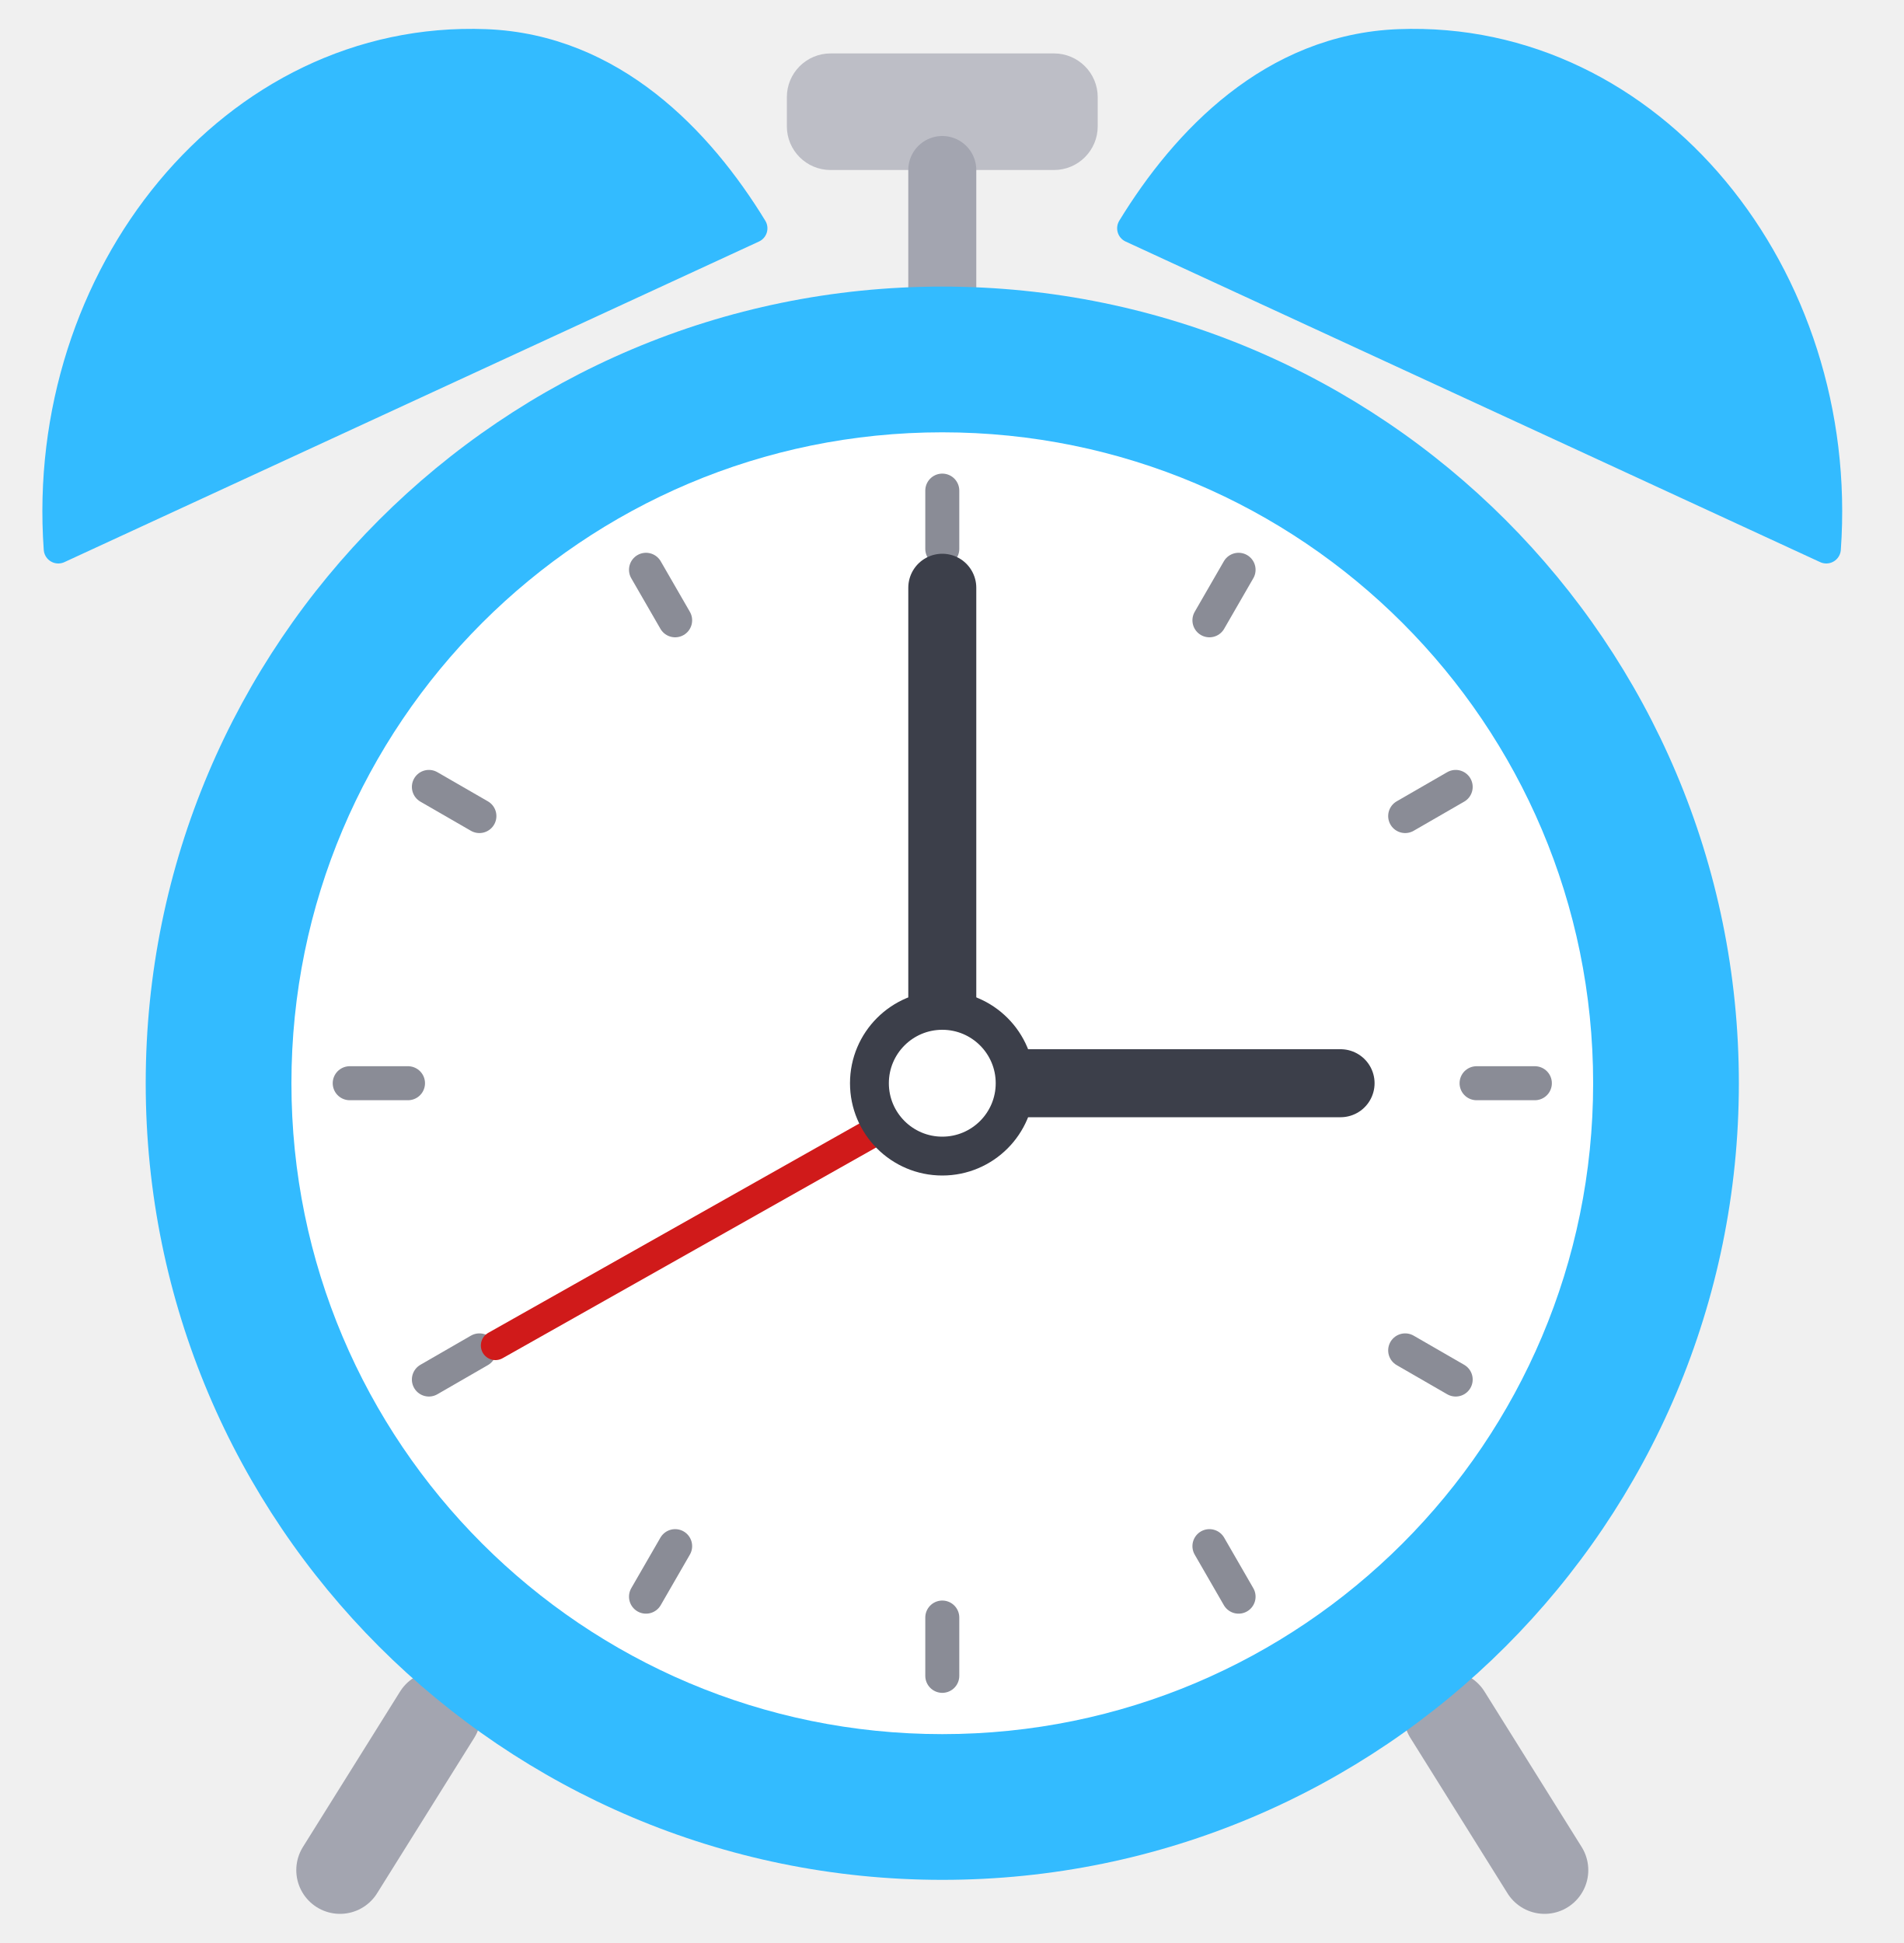
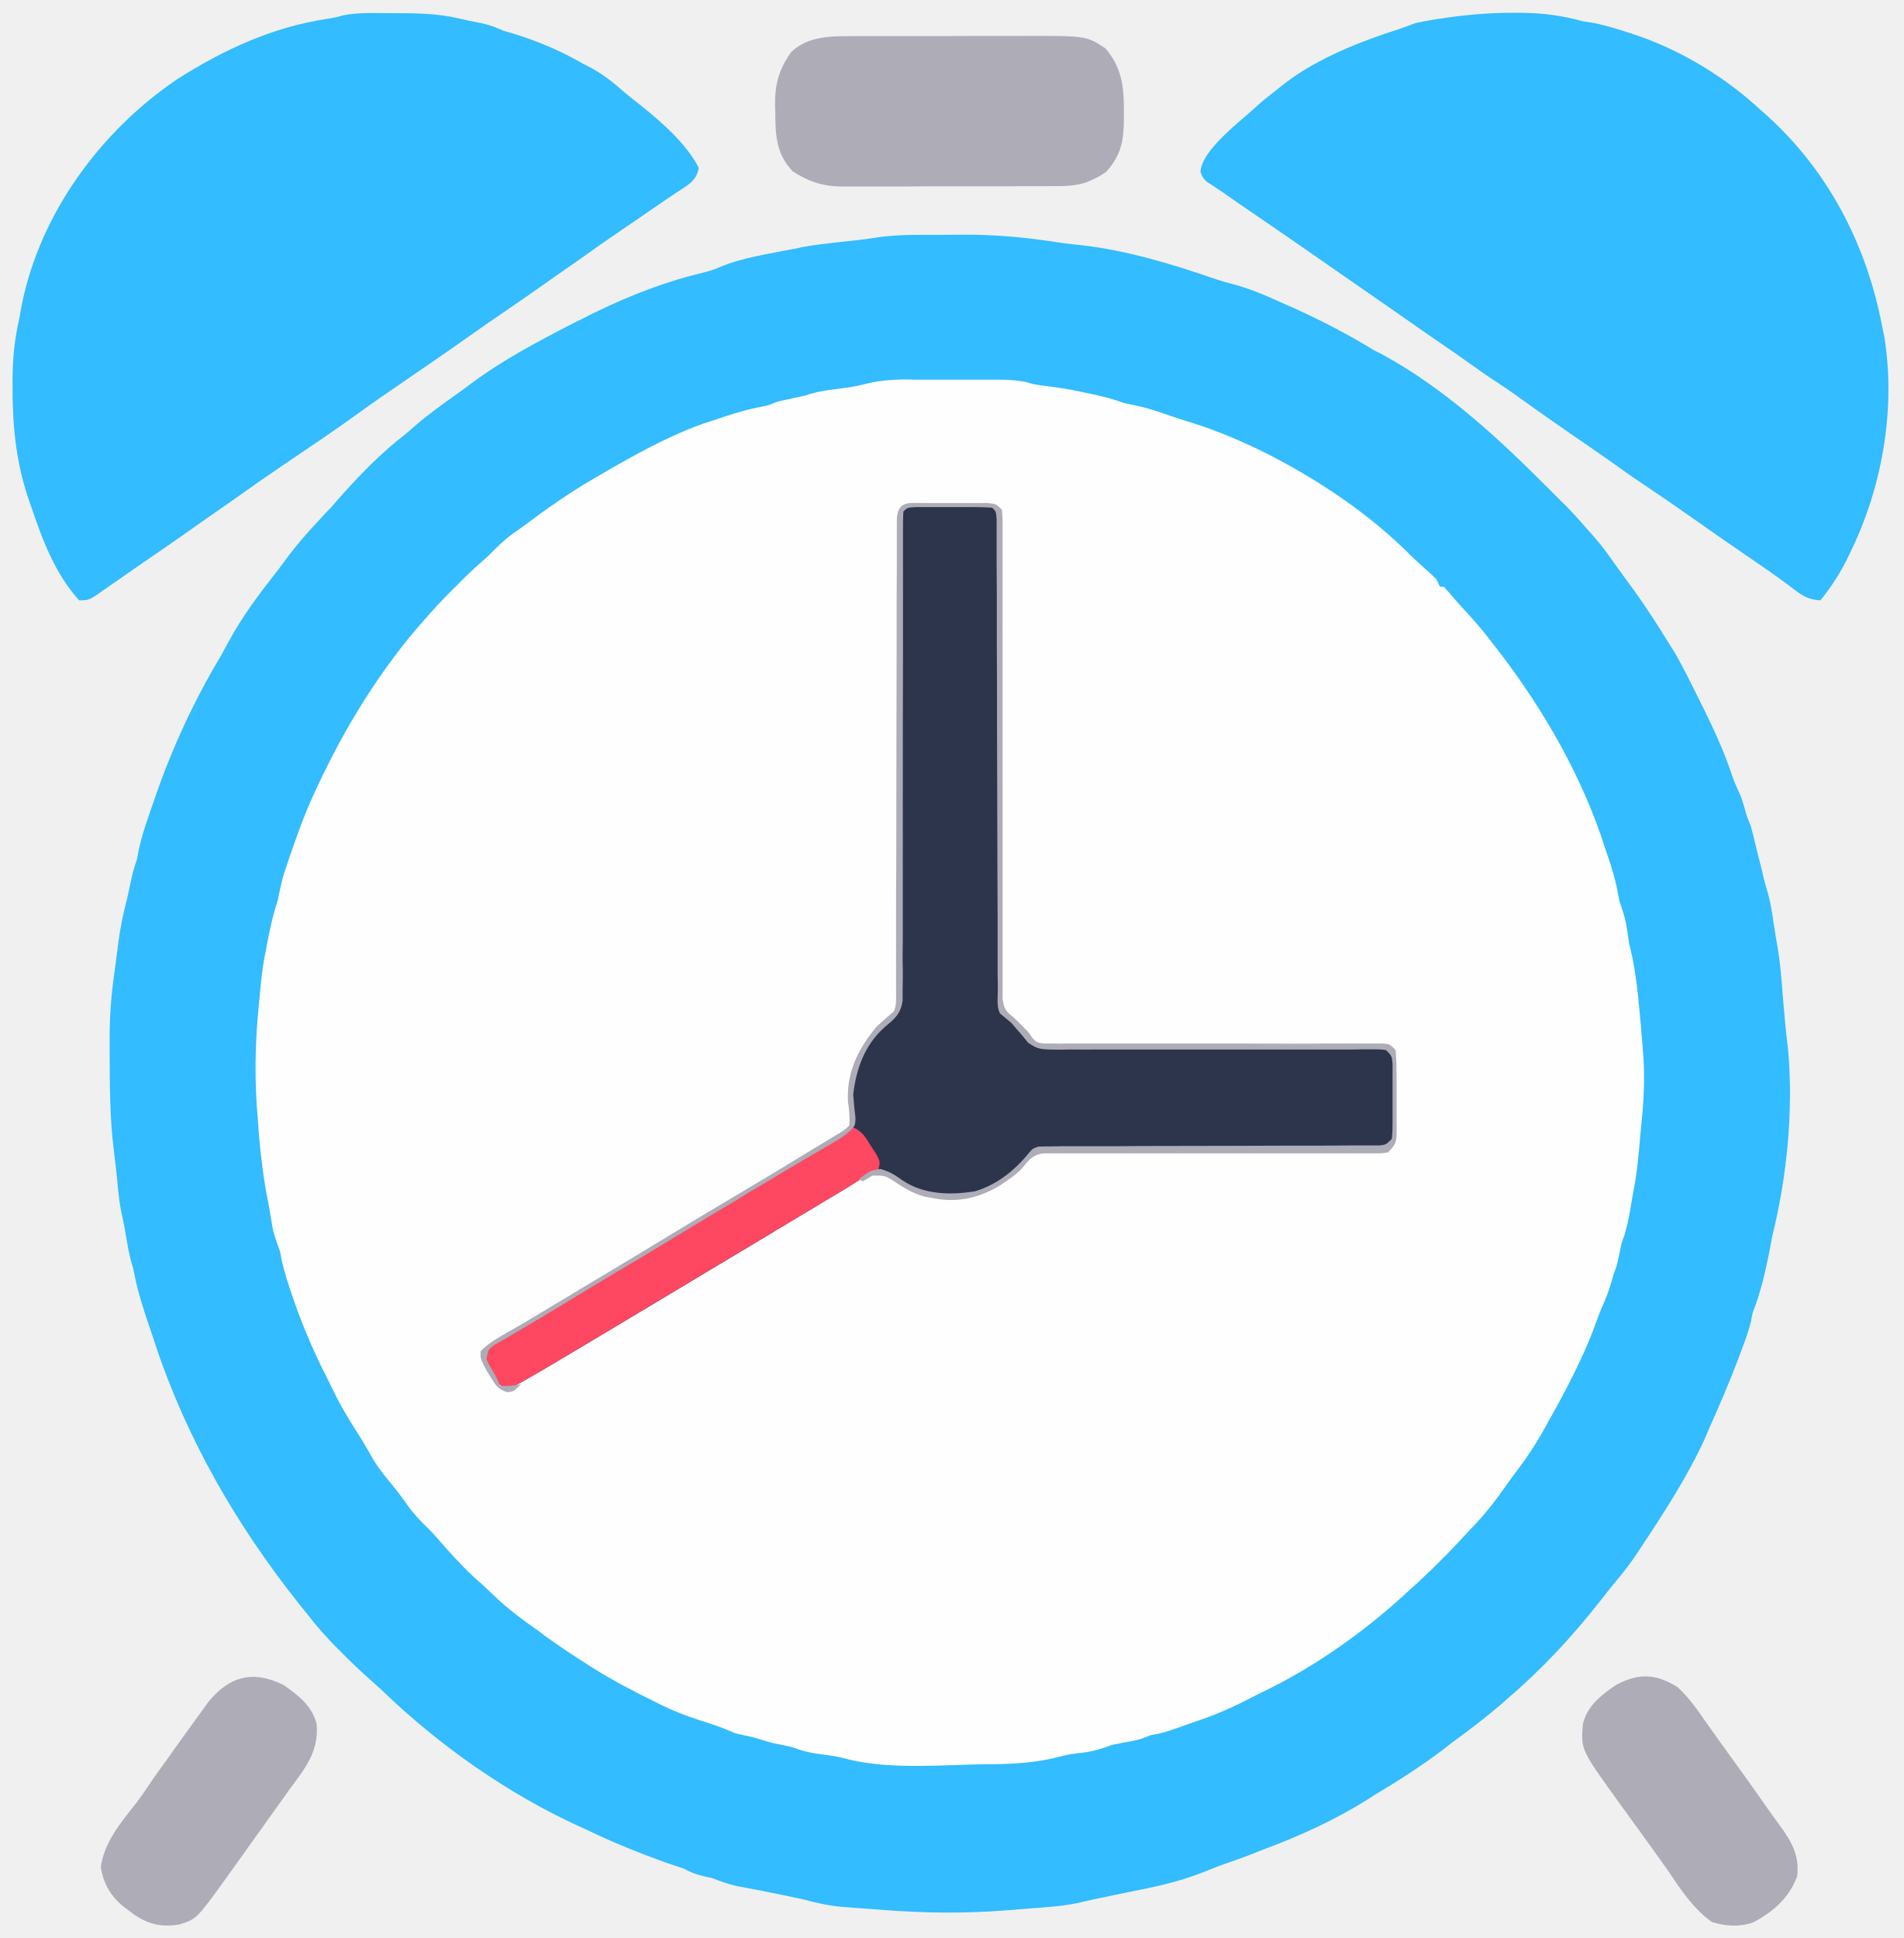
- <svg xmlns="http://www.w3.org/2000/svg" viewBox="60 55 392 400">
-   <g stroke-linecap="round">
-     <path d="M150,408 L130,440 M358,408 L378,440" stroke="#a3a5b0" stroke-width="18" fill="none" />
-     <rect x="222" y="66" width="64" height="24" rx="9" fill="#bdbec6" />
-     <path d="M254,90 V122" stroke="#a3a5b0" stroke-width="14" />
-   </g>
-   <path d="M72,168 C68,112 108,62 160,64 C186,65 204,84 215,102 Z" fill="#33bbff" stroke="#33bbff" stroke-width="6" stroke-linejoin="round" />
-   <path d="M436,168 C440,112 400,62 348,64 C322,65 304,84 293,102 Z" fill="#33bbff" stroke="#33bbff" stroke-width="6" stroke-linejoin="round" />
-   <circle cx="254" cy="278" r="164" fill="#33bbff" />
-   <circle cx="254" cy="278" r="134" fill="#fff" />
-   <g stroke="#8a8c96" stroke-width="7" stroke-linecap="round">
-     <line x1="254.0" y1="156.0" x2="254.0" y2="168.0" />
-     <line x1="315.0" y1="172.3" x2="309.0" y2="182.7" />
-     <line x1="359.7" y1="217.0" x2="349.3" y2="223.0" />
-     <line x1="376.0" y1="278.0" x2="364.0" y2="278.0" />
-     <line x1="359.7" y1="339.0" x2="349.3" y2="333.0" />
-     <line x1="315.0" y1="383.7" x2="309.0" y2="373.3" />
-     <line x1="254.0" y1="400.0" x2="254.0" y2="388.0" />
-     <line x1="193.0" y1="383.7" x2="199.0" y2="373.3" />
-     <line x1="148.3" y1="339.0" x2="158.7" y2="333.0" />
-     <line x1="132.0" y1="278.0" x2="144.0" y2="278.0" />
-     <line x1="148.3" y1="217.0" x2="158.7" y2="223.0" />
-     <line x1="193.0" y1="172.3" x2="199.0" y2="182.7" />
-   </g>
-   <g stroke-linecap="round" fill="none">
-     <path d="M254,278 V176" stroke="#3c3f4a" stroke-width="14" />
-     <path d="M254,278 H336" stroke="#3c3f4a" stroke-width="14" />
-     <path d="M240,288 L162,332" stroke="#d01a1a" stroke-width="6" />
-   </g>
-   <circle cx="254" cy="278" r="15" fill="#fff" stroke="#3c3f4a" stroke-width="8" />
+ <svg xmlns="http://www.w3.org/2000/svg" viewBox="588 568 986 1004">
+   <path fill="#FEFEFE" d="M0 0 C1.2 -0 2.5 -0 3.8 -0 C6.4 -0 9 -0 11.6 -0 C15.5 -0 19.4 -0.1 23.3 -0.1 C40 -0.2 56.1 1.3 72.6 3.9 C76.5 4.5 80.4 4.9 84.3 5.3 C108.2 8 131.3 15 153.9 22.8 C158.5 24.3 158.5 24.3 162.4 25.3 C172.6 27.9 182 32.2 191.5 36.5 C192.8 37 194.1 37.6 195.4 38.2 C209.2 44.5 222.6 51.4 235.5 59.3 C236.3 59.8 236.3 59.8 240.5 61.9 C272.2 79.1 300.1 104.7 325.3 130 C326.7 131.4 328.1 132.7 329.5 134.2 C330.8 135.5 332.1 136.8 333.5 138.2 C334.7 139.3 335.9 140.5 337.1 141.8 C340.7 145.5 344.1 149.4 347.5 153.3 C348.1 153.9 348.1 153.9 350.8 157 C354.8 161.6 358.2 166.4 361.7 171.4 C364.7 175.6 367.8 179.8 370.9 184 C377.5 193.2 383.6 202.7 389.5 212.3 C390.2 213.4 390.9 214.5 391.6 215.6 C396.3 223.6 400.4 232 404.5 240.3 C405.5 242.3 406.5 244.3 407.5 246.3 C412.7 257 417.6 267.5 421.4 278.9 C422.8 283.2 424.7 287.2 426.5 291.3 C427.6 294.7 428.6 298 429.5 301.3 C430.2 303 430.8 304.6 431.5 306.3 C432.6 310.3 433.6 314.3 434.5 318.3 C435.4 321.8 436.2 325.2 437.1 328.6 C437.3 329.5 437.3 329.5 438.3 333.7 C439 336.4 439.8 339.2 440.6 341.9 C441.7 346.1 442.4 350.2 443 354.5 C443.8 359.7 444.6 364.8 445.5 369.9 C446.8 377.6 447.4 385.4 448 393.3 C448.8 402.9 449.6 412.5 450.8 422 C453.7 453.8 450.2 488.4 442.5 519.3 C442.1 521.7 441.6 524.1 441.2 526.5 C439 537.2 436.6 548.1 432.5 558.3 C432.2 559.7 431.9 561.1 431.7 562.5 C430.4 567.9 428.5 573.1 426.5 578.3 C426.3 578.8 426.3 578.8 425.4 581.3 C420.6 594.1 415.1 606.8 409.5 619.3 C408.9 620.7 408.4 622 407.8 623.4 C398.8 643.1 387 661.3 375 679.4 C374.4 680.3 373.8 681.3 373.1 682.3 C369.3 688.1 365.1 693.5 360.6 698.8 C358.1 701.9 355.6 705 353.2 708.1 C338.9 726.3 323.1 743.3 305.5 758.3 C304.5 759.2 303.5 760.1 302.5 761 C294.1 768.2 285.4 774.8 276.5 781.3 C275 782.5 273.6 783.6 272 784.8 C260.6 793.4 248.8 801 236.5 808.3 C235.3 809.1 234.1 809.9 232.8 810.7 C216.2 821.1 197.9 829.5 179.5 836.3 C177.3 837.2 175.2 838 173 838.9 C167.3 841.1 161.5 843.1 155.8 845.1 C153 846.2 150.2 847.3 147.5 848.4 C134.8 853.4 121.8 856.1 108.5 858.7 C104 859.6 99.6 860.6 95.1 861.5 C93.6 861.8 92.2 862.1 90.7 862.4 C88 863 85.2 863.7 82.5 864.3 C77 865.4 71.8 866 66.2 866.4 C65.2 866.5 64.1 866.6 63 866.7 C60.7 866.8 58.5 867 56.2 867.2 C52.8 867.5 49.4 867.7 46.1 868 C24.6 869.7 3.5 869.5 -18 867.8 C-21.6 867.5 -25.1 867.3 -28.6 867 C-30.9 866.9 -33.2 866.7 -35.4 866.5 C-36.5 866.4 -37.5 866.4 -38.6 866.3 C-45.8 865.7 -52.5 864.2 -59.5 862.3 C-62.5 861.7 -65.5 861 -68.5 860.4 C-70.1 860.1 -71.7 859.7 -73.4 859.4 C-76.9 858.7 -80.4 858 -83.9 857.3 C-85.6 857 -87.4 856.6 -89.2 856.3 C-90.8 856 -92.3 855.7 -94 855.4 C-98.3 854.4 -102.3 853 -106.5 851.3 C-108 851 -109.5 850.7 -111.1 850.3 C-115.1 849.4 -117.9 848.2 -121.5 846.3 C-124.5 845.3 -127.5 844.3 -130.5 843.3 C-144.4 838.3 -158.1 832.8 -171.5 826.3 C-172.2 826 -172.2 826 -175.9 824.3 C-212.4 807.6 -247.9 782.6 -276.8 754.8 C-279.3 752.5 -281.8 750.2 -284.3 748 C-289 743.8 -293.5 739.5 -297.9 735.1 C-298.7 734.2 -299.6 733.4 -300.5 732.5 C-306.2 726.8 -311.5 720.8 -316.5 714.3 C-317.7 712.8 -319 711.2 -320.3 709.6 C-352.8 668.8 -378.9 623.7 -395.3 574 C-396.2 571.1 -397.2 568.2 -398.2 565.4 C-401.2 556.4 -404.1 547.7 -405.9 538.3 C-406.5 535.3 -406.5 535.3 -407.5 532 C-408.6 528 -409.3 524 -410 520 C-410.7 515.6 -411.5 511.2 -412.5 506.9 C-413.5 502.2 -414 497.6 -414.5 492.8 C-415 486.7 -415.7 480.6 -416.5 474.5 C-418.7 457.1 -418.6 439.5 -418.7 422 C-418.7 420.2 -418.7 418.4 -418.7 416.6 C-418.7 405.7 -418 395.1 -416.5 384.3 C-416.2 381.8 -415.8 379.3 -415.5 376.8 C-415.2 374.3 -414.9 371.9 -414.5 369.5 C-414.5 368.9 -414.5 368.9 -414.1 365.9 C-413 358.2 -411.5 350.8 -409.5 343.3 C-408.7 339.8 -408 336.2 -407.2 332.6 C-406.5 329.4 -405.5 326.4 -404.5 323.3 C-404.2 321.9 -404 320.5 -403.7 319.1 C-402 310.9 -399.2 303.2 -396.5 295.3 C-396.1 294.4 -395.8 293.4 -395.5 292.5 C-386.6 266.4 -375.2 241.7 -361 218 C-359.6 215.5 -358.2 212.9 -356.8 210.3 C-350.1 197.9 -341.5 186.4 -332.8 175.3 C-330.4 172.3 -328.2 169.2 -325.9 166.1 C-321.7 160.6 -317.2 155.4 -312.5 150.3 C-310.6 148.3 -308.8 146.3 -307 144.3 C-306 143.3 -305.1 142.3 -304.1 141.3 C-301.8 138.7 -299.6 136.2 -297.3 133.6 C-287.5 122.7 -277.2 112.3 -265.5 103.3 C-263.5 101.6 -261.5 99.9 -259.5 98.1 C-252.9 92.5 -245.9 87.5 -238.9 82.5 C-236.2 80.6 -233.6 78.7 -231.1 76.8 C-215.1 64.9 -197.2 55.4 -179.5 46.3 C-178.9 46 -178.9 46 -176.1 44.6 C-155.8 34.1 -134.3 25.1 -112.1 19.8 C-106.5 18.3 -106.5 18.3 -103.1 16.9 C-91 11.7 -77.3 9.9 -64.5 7.3 C-62.9 7 -61.3 6.7 -59.7 6.3 C-53.6 5.2 -47.4 4.5 -41.2 3.8 C-34.4 3.1 -27.6 2.4 -20.9 1.3 C-13.9 0.3 -7.1 0 0 0 Z " transform="translate(1063.473,689.6641)" />
+   <path fill="#33BCFF" d="M0 0 C1.2 -0 2.5 -0 3.8 -0 C6.4 -0 9 -0 11.6 -0 C15.5 -0 19.4 -0.1 23.3 -0.1 C40 -0.2 56.1 1.3 72.6 3.9 C76.5 4.5 80.4 4.9 84.3 5.3 C108.2 8 131.3 15 153.9 22.8 C158.5 24.3 158.5 24.3 162.4 25.3 C172.6 27.9 182 32.2 191.5 36.5 C192.8 37 194.1 37.6 195.4 38.2 C209.2 44.5 222.6 51.4 235.5 59.3 C236.3 59.8 236.3 59.8 240.5 61.9 C272.2 79.1 300.1 104.7 325.3 130 C326.7 131.4 328.1 132.7 329.5 134.2 C330.8 135.5 332.1 136.8 333.5 138.2 C334.7 139.3 335.9 140.5 337.1 141.8 C340.7 145.5 344.1 149.4 347.5 153.3 C348.1 153.9 348.1 153.9 350.8 157 C354.8 161.6 358.2 166.4 361.7 171.4 C364.7 175.6 367.8 179.8 370.9 184 C377.5 193.2 383.6 202.7 389.5 212.3 C390.2 213.4 390.9 214.5 391.6 215.6 C396.3 223.6 400.4 232 404.5 240.3 C405.5 242.3 406.5 244.3 407.5 246.3 C412.7 257 417.6 267.5 421.4 278.9 C422.8 283.2 424.7 287.2 426.5 291.3 C427.6 294.7 428.6 298 429.5 301.3 C430.2 303 430.8 304.6 431.5 306.3 C432.6 310.3 433.6 314.3 434.5 318.3 C435.4 321.8 436.2 325.2 437.1 328.6 C437.3 329.5 437.3 329.5 438.3 333.7 C439 336.4 439.8 339.2 440.6 341.9 C441.7 346.1 442.4 350.2 443 354.5 C443.8 359.7 444.6 364.8 445.5 369.9 C446.8 377.6 447.4 385.4 448 393.3 C448.8 402.9 449.6 412.5 450.8 422 C453.7 453.8 450.2 488.4 442.5 519.3 C442.1 521.7 441.6 524.1 441.2 526.5 C439 537.2 436.6 548.1 432.5 558.3 C432.2 559.7 431.9 561.1 431.7 562.5 C430.4 567.9 428.5 573.1 426.5 578.3 C426.3 578.8 426.3 578.8 425.4 581.3 C420.6 594.1 415.1 606.8 409.5 619.3 C408.9 620.7 408.4 622 407.8 623.4 C398.8 643.1 387 661.3 375 679.4 C374.4 680.3 373.8 681.3 373.1 682.3 C369.3 688.1 365.1 693.5 360.6 698.8 C358.1 701.9 355.6 705 353.2 708.1 C338.9 726.3 323.1 743.3 305.5 758.3 C304.5 759.2 303.5 760.1 302.5 761 C294.1 768.2 285.4 774.8 276.5 781.3 C275 782.5 273.6 783.6 272 784.8 C260.6 793.4 248.8 801 236.5 808.3 C235.3 809.1 234.1 809.9 232.8 810.7 C216.2 821.1 197.9 829.5 179.5 836.3 C177.3 837.2 175.2 838 173 838.9 C167.3 841.1 161.5 843.1 155.8 845.1 C153 846.2 150.2 847.3 147.5 848.4 C134.8 853.4 121.8 856.1 108.5 858.7 C104 859.6 99.6 860.6 95.1 861.5 C93.6 861.8 92.2 862.1 90.7 862.4 C88 863 85.2 863.7 82.5 864.3 C77 865.4 71.8 866 66.2 866.4 C65.2 866.5 64.1 866.6 63 866.7 C60.7 866.8 58.5 867 56.2 867.2 C52.8 867.5 49.4 867.7 46.1 868 C24.6 869.7 3.5 869.5 -18 867.8 C-21.6 867.5 -25.1 867.3 -28.6 867 C-30.9 866.9 -33.2 866.7 -35.4 866.5 C-36.5 866.4 -37.5 866.4 -38.6 866.3 C-45.8 865.7 -52.5 864.2 -59.5 862.3 C-62.5 861.7 -65.5 861 -68.5 860.4 C-70.1 860.1 -71.7 859.7 -73.4 859.4 C-76.9 858.7 -80.4 858 -83.9 857.3 C-85.6 857 -87.4 856.6 -89.2 856.3 C-90.8 856 -92.3 855.7 -94 855.4 C-98.3 854.4 -102.3 853 -106.5 851.3 C-108 851 -109.5 850.7 -111.1 850.3 C-115.1 849.4 -117.9 848.2 -121.5 846.3 C-124.5 845.3 -127.5 844.3 -130.5 843.3 C-144.4 838.3 -158.1 832.8 -171.5 826.3 C-172.2 826 -172.2 826 -175.9 824.3 C-212.4 807.6 -247.9 782.6 -276.8 754.8 C-279.3 752.5 -281.8 750.2 -284.3 748 C-289 743.8 -293.5 739.5 -297.9 735.1 C-298.7 734.2 -299.6 733.4 -300.5 732.5 C-306.2 726.8 -311.5 720.8 -316.5 714.3 C-317.7 712.8 -319 711.2 -320.3 709.6 C-352.8 668.8 -378.9 623.7 -395.3 574 C-396.2 571.1 -397.2 568.2 -398.2 565.4 C-401.2 556.4 -404.1 547.7 -405.9 538.3 C-406.5 535.3 -406.5 535.3 -407.5 532 C-408.6 528 -409.3 524 -410 520 C-410.7 515.6 -411.5 511.2 -412.5 506.9 C-413.5 502.2 -414 497.6 -414.5 492.8 C-415 486.7 -415.7 480.6 -416.5 474.5 C-418.7 457.1 -418.6 439.5 -418.7 422 C-418.7 420.2 -418.7 418.4 -418.7 416.6 C-418.7 405.7 -418 395.1 -416.5 384.3 C-416.2 381.8 -415.8 379.3 -415.5 376.8 C-415.2 374.3 -414.9 371.9 -414.5 369.5 C-414.5 368.9 -414.5 368.9 -414.1 365.9 C-413 358.2 -411.5 350.8 -409.5 343.3 C-408.7 339.8 -408 336.2 -407.2 332.6 C-406.5 329.4 -405.5 326.4 -404.5 323.3 C-404.2 321.9 -404 320.5 -403.7 319.1 C-402 310.9 -399.2 303.2 -396.5 295.3 C-396.1 294.4 -395.8 293.4 -395.5 292.5 C-386.6 266.4 -375.2 241.7 -361 218 C-359.6 215.5 -358.2 212.9 -356.8 210.3 C-350.1 197.9 -341.5 186.4 -332.8 175.3 C-330.4 172.3 -328.2 169.2 -325.9 166.1 C-321.7 160.6 -317.2 155.4 -312.5 150.3 C-310.6 148.3 -308.8 146.3 -307 144.3 C-306 143.3 -305.1 142.3 -304.1 141.3 C-301.8 138.7 -299.6 136.2 -297.3 133.6 C-287.5 122.7 -277.2 112.3 -265.5 103.3 C-263.5 101.6 -261.5 99.9 -259.5 98.1 C-252.9 92.5 -245.9 87.5 -238.9 82.5 C-236.2 80.6 -233.6 78.7 -231.1 76.8 C-215.1 64.9 -197.2 55.4 -179.5 46.3 C-178.9 46 -178.9 46 -176.1 44.6 C-155.8 34.1 -134.3 25.1 -112.1 19.8 C-106.5 18.3 -106.5 18.3 -103.1 16.9 C-91 11.7 -77.3 9.9 -64.5 7.3 C-62.9 7 -61.3 6.7 -59.7 6.3 C-53.6 5.2 -47.4 4.5 -41.2 3.8 C-34.4 3.1 -27.6 2.4 -20.9 1.3 C-13.9 0.3 -7.1 0 0 0 Z M-28.6 77.6 C-33.2 78.8 -37.8 79.3 -42.4 79.9 C-48 80.6 -53.1 81.4 -58.5 83.3 C-62 84.1 -65.6 84.8 -69.1 85.6 C-72.5 86.3 -72.5 86.3 -77.5 88.3 C-79.6 88.8 -81.7 89.2 -83.8 89.6 C-91.6 91.3 -99 93.7 -106.5 96.3 C-107.9 96.8 -109.4 97.2 -110.9 97.7 C-129.7 104.4 -147.3 114.3 -164.5 124.3 C-166 125.2 -167.5 126.1 -169.1 127 C-181.2 134.1 -192.3 141.9 -203.5 150.3 C-205.5 151.8 -207.6 153.3 -209.7 154.7 C-214.4 158.1 -218.4 162.1 -222.5 166.3 C-223.7 167.4 -224.9 168.4 -226.1 169.5 C-230.8 173.6 -235.2 177.9 -239.5 182.3 C-240.3 183 -241.1 183.8 -241.8 184.6 C-246.6 189.3 -251.1 194.2 -255.5 199.3 C-256.6 200.6 -257.7 201.8 -258.8 203 C-282 230.2 -300 260.8 -314.5 293.3 C-314.9 294.2 -315.3 295.2 -315.7 296.1 C-319.8 305.7 -323.1 315.5 -326.5 325.3 C-326.7 326.1 -326.7 326.1 -328.1 330.1 C-329.6 334.8 -330.5 339.5 -331.5 344.3 C-331.9 345.9 -332.4 347.4 -332.9 349 C-334.9 355.7 -336.2 362.5 -337.5 369.3 C-337.8 371 -338.1 372.7 -338.5 374.4 C-339.7 381.2 -340.4 388.1 -341 395 C-341.2 396.4 -341.3 397.7 -341.4 399 C-343.4 419.1 -343.7 438.3 -341.9 458.4 C-341.7 461.6 -341.4 464.7 -341.2 467.8 C-340.2 479.1 -338.8 490.2 -336.5 501.3 C-335.7 505.7 -335 510 -334.3 514.4 C-333.4 518.6 -332 522.3 -330.5 526.3 C-330.3 527.1 -330.3 527.1 -329.6 530.9 C-328.1 537.9 -325.8 544.6 -323.5 551.3 C-322.9 553.1 -322.2 554.9 -321.6 556.7 C-317.2 568.6 -312.2 580.2 -306.4 591.5 C-305.2 593.9 -304 596.3 -302.8 598.8 C-298.6 607.5 -293.6 615.6 -288.3 623.8 C-286.5 626.8 -284.7 629.8 -283 632.9 C-280.5 637.3 -277.8 640.9 -274.7 644.7 C-271 649.1 -267.6 653.5 -264.3 658.2 C-261.1 662.7 -257.6 666.4 -253.6 670.2 C-250.4 673.4 -247.5 676.9 -244.5 680.3 C-238.4 687.1 -232.4 693.5 -225.5 699.3 C-223.3 701.4 -221.1 703.5 -218.9 705.6 C-211.9 712.2 -204.3 717.8 -196.5 723.3 C-195.9 723.7 -195.9 723.7 -193.2 725.8 C-186 731 -178.6 735.9 -171.2 740.6 C-170.2 741.2 -169.3 741.8 -168.4 742.4 C-157.8 749.1 -146.7 754.8 -135.5 760.3 C-134.4 760.9 -133.4 761.4 -132.3 761.9 C-123.9 766 -115.2 768.9 -106.3 771.7 C-102.2 773.1 -98.4 774.6 -94.5 776.3 C-91.5 777 -88.5 777.7 -85.5 778.3 C-83.8 778.8 -82.2 779.3 -80.5 779.8 C-75.5 781.3 -75.5 781.3 -70.4 782.3 C-65.5 783.3 -65.5 783.3 -61.3 784.8 C-55.9 786.5 -50.8 787.1 -45.3 787.8 C-41.9 788.3 -38.9 789 -35.6 789.9 C-13.2 795.2 12.7 792.6 35.5 792.3 C36.8 792.3 38.1 792.3 39.4 792.3 C51.2 792.1 62.3 791.4 73.7 788.3 C77.6 787.3 81.5 786.7 85.6 786.3 C91 785.6 95.4 784.3 100.5 782.3 C104.4 781.5 108.2 780.8 112 780.1 C115.5 779.3 115.5 779.3 120.5 777.3 C121.9 777 123.2 776.8 124.7 776.5 C129 775.4 133.1 774.1 137.3 772.5 C139.7 771.6 142.1 770.8 144.4 770 C153.2 767.1 161.4 763.6 169.6 759.4 C172.1 758.1 174.7 756.8 177.3 755.5 C205.6 742.1 232.8 722.7 255.5 701.3 C256.8 700.2 258 699 259.3 697.9 C268.8 689.1 277.8 679.9 286.5 670.3 C287.5 669.4 288.4 668.4 289.3 667.4 C294.8 661.5 299.5 655.4 304.1 648.8 C306.4 645.5 308.8 642.3 311.2 639.1 C317.2 631.1 322.4 622.8 327.1 613.9 C328.4 611.7 329.6 609.4 330.9 607.1 C339.1 592.1 346.8 576.7 352.4 560.5 C353.4 557.8 354.5 555.2 355.7 552.6 C357.7 547.9 359.1 543.2 360.5 538.3 C360.9 537.3 361.2 536.4 361.6 535.3 C362.5 532.3 362.5 532.3 363.5 527.5 C364.5 522.3 364.5 522.3 366 518.3 C368.2 511.1 369.3 503.8 370.5 496.3 C370.8 494.6 371.2 493 371.5 491.2 C372.9 482.4 373.7 473.6 374.4 464.7 C374.7 461.7 375 458.6 375.3 455.6 C376.3 444 376.6 432.9 375.5 421.3 C375.5 420.5 375.5 420.5 375.1 416.4 C374.7 411.1 374.2 405.9 373.7 400.6 C373.5 398.8 373.3 397 373.2 395.2 C372.2 385.7 370.9 376.6 368.5 367.3 C368.2 365.1 367.8 362.8 367.5 360.6 C366.8 355.2 365.3 350.5 363.5 345.3 C363 343.1 362.6 340.9 362.2 338.7 C360.6 331 358.1 323.7 355.5 316.3 C355 314.8 354.5 313.2 354 311.6 C341.5 275.5 321.1 241.2 297.5 211.3 C297.2 210.9 297.2 210.9 295.5 208.7 C291 202.9 286.1 197.5 281.1 192.1 C279 189.8 277 187.5 275 185.1 C274.2 184.2 273.4 183.3 272.5 182.3 C271.9 182.3 271.2 182.3 270.5 182.3 C269.9 181 269.2 179.7 268.5 178.3 C266.7 176.5 264.8 174.7 262.8 173 C259.5 170 256.2 167.1 253.1 163.9 C223.8 135 177.9 107.9 138.5 96.3 C133.3 94.6 128 92.8 122.7 91 C117.7 89.4 112.7 88.3 107.5 87.3 C106.1 86.9 104.7 86.4 103.3 85.9 C97.1 83.9 90.9 82.6 84.5 81.3 C82.9 81 81.3 80.6 79.6 80.3 C74.2 79.3 68.7 78.6 63.2 77.9 C59.5 77.3 59.5 77.3 56.3 76.3 C49.5 74.9 42.8 75 35.9 75 C35.1 75 35.1 75 31.3 75 C28.1 75 24.9 75 21.7 75 C16.9 75 12 75 7.2 75 C4.1 75 0.9 75 -2.2 75 C-2.9 75 -2.9 75 -6.5 74.9 C-14.2 75 -21.2 75.6 -28.6 77.6 Z " transform="translate(1063.473,689.6641)" />
+   <path fill="#33BCFF" d="M0 0 C1.5 0 3.1 0 4.6 0 C15.9 0.1 25.8 1.4 36.7 4.4 C38.6 4.7 40.4 5 42.4 5.3 C49.7 6.8 56.6 9 63.7 11.4 C64.8 11.7 65.8 12.1 66.9 12.5 C89.2 20.5 110.3 33.5 127.7 49.4 C128.6 50.2 129.5 51 130.4 51.8 C163.3 80.8 183.5 119.6 191.7 162.4 C192 164.1 192.4 165.9 192.8 167.7 C198.7 204 192.2 243.2 176.7 276.4 C176.1 277.6 175.5 278.9 174.9 280.2 C170.7 289.1 165.9 296.8 159.7 304.4 C153.6 304 150.5 302.2 145.8 298.5 C137.9 292.5 129.8 286.9 121.7 281.4 C118.9 279.5 116.1 277.5 113.3 275.6 C112.7 275.2 112.7 275.2 109.6 273.1 C103.3 268.7 97 264.3 90.8 259.9 C82.8 254.3 74.8 248.8 66.7 243.4 C61.4 239.9 56.2 236.1 51 232.4 C47 229.6 42.9 226.8 38.9 224 C26.9 215.8 15 207.5 3.2 199 C-1.8 195.4 -6.9 192 -12.1 188.6 C-17.4 184.9 -22.7 181.2 -28 177.4 C-33.3 173.7 -38.7 170 -44.1 166.3 C-48.8 163 -53.6 159.7 -58.3 156.4 C-64.3 152.2 -70.3 148 -76.3 143.9 C-82.3 139.7 -88.3 135.6 -94.3 131.4 C-105.4 123.6 -116.5 116 -127.7 108.3 C-142.2 98.4 -142.2 98.4 -149.3 93.4 C-150.3 92.7 -151.3 92.1 -152.3 91.4 C-153.3 90.7 -154.3 90 -155.4 89.3 C-156.3 88.7 -157.2 88.1 -158.2 87.5 C-160.3 85.4 -160.3 85.4 -161.4 82.5 C-161 71.1 -140.6 56.2 -132.3 48.4 C-128.8 45.2 -125.1 42.3 -121.3 39.4 C-120.3 38.6 -119.4 37.8 -118.4 37.1 C-112 32.1 -105.5 28.1 -98.3 24.4 C-97.1 23.7 -95.9 23.1 -94.6 22.5 C-82.9 16.8 -70.7 12.3 -58.4 8.4 C-55.7 7.5 -53 6.4 -50.3 5.4 C-47.7 4.8 -45.1 4.3 -42.5 3.9 C-41.2 3.6 -39.8 3.4 -38.4 3.2 C-25.6 1.2 -13 -0 0 0 Z " transform="translate(1371.312,574.625)" />
+   <path fill="#33BCFF" d="M0 0 C1.5 0 3.1 0 4.6 0 C15.5 0 26.2 0.2 36.8 2.6 C40.9 3.6 45 4.4 49.1 5.2 C53.4 6.1 56.7 7.4 60.7 9.2 C61.4 9.4 61.4 9.4 65.3 10.5 C78 14.4 90.2 19.5 101.7 26.2 C102.6 26.6 103.4 27.1 104.3 27.5 C111.2 31 116.8 35.4 122.6 40.5 C125.1 42.7 127.8 44.8 130.4 46.8 C141.5 55.6 155.3 67.5 161.7 80.2 C160.3 87.4 155.5 89.3 149.7 93.2 C148.3 94.2 146.9 95.1 145.4 96.1 C140.5 99.5 135.6 102.8 130.7 106.2 C120.7 113 110.7 119.8 100.9 126.9 C96.8 129.8 92.6 132.7 88.4 135.6 C83.8 138.8 79.4 141.9 74.9 145.1 C67.5 150.2 60.2 155.3 52.8 160.3 C48.1 163.6 43.4 166.9 38.7 170.2 C28.5 177.4 18.2 184.4 7.9 191.5 C0.3 196.7 -7.3 201.9 -14.7 207.3 C-27.7 216.7 -41 225.6 -54.3 234.6 C-62.6 240.2 -70.9 246 -79.1 251.9 C-83.2 254.8 -87.4 257.7 -91.6 260.6 C-96.2 263.8 -100.6 266.9 -105.1 270.1 C-112.4 275.2 -119.8 280.3 -127.1 285.3 C-133 289.4 -138.9 293.5 -144.8 297.6 C-154.1 304.2 -154.1 304.2 -159.3 304.2 C-171.9 290.3 -178.4 272.7 -184.3 255.2 C-184.6 254.3 -185 253.3 -185.3 252.4 C-191.9 233.1 -193.8 214.8 -193.8 194.5 C-193.8 192.6 -193.8 190.8 -193.8 188.8 C-193.7 178.2 -192.7 168.5 -190.3 158.2 C-189.9 155.8 -189.4 153.3 -189 150.9 C-179.4 103.6 -148.3 61.3 -108.8 34.4 C-84.7 19 -59 7.1 -30.5 2.9 C-26.3 2.2 -26.3 2.2 -22.4 1.1 C-14.9 -0.3 -7.6 -0.1 0 0 Z " transform="translate(788.3125,574.8125)" />
+   <path fill="#2C354B" d="M0 0 C2 -0 3.9 -0 5.9 -0 C7 -0 8 0 9 0 C12.2 0 15.3 0 18.4 -0 C19.4 -0 19.4 -0 24.4 0 C26.2 0 28 0 29.9 0 C34.2 0.4 34.2 0.4 37.2 3.4 C37.6 7.8 37.6 7.8 37.6 13.5 C37.6 14.6 37.6 15.6 37.6 16.7 C37.6 20.3 37.6 23.8 37.6 27.3 C37.6 29.9 37.6 32.4 37.6 34.9 C37.6 40.4 37.6 45.9 37.6 51.3 C37.6 60 37.6 68.6 37.6 77.3 C37.6 98.7 37.6 120.2 37.6 141.6 C37.6 158.3 37.6 175 37.7 191.6 C37.7 200.2 37.7 208.8 37.7 217.4 C37.7 222.8 37.7 228.1 37.7 233.4 C37.7 235.9 37.7 238.4 37.7 240.9 C37.7 244.3 37.7 247.6 37.7 251 C37.7 252.9 37.7 254.8 37.7 256.8 C38.4 263.6 41.1 265.4 46.1 269.8 C49.6 272.9 52.3 275.9 55.2 279.4 C58.2 280.9 60.9 280.5 64.3 280.5 C65 280.5 65 280.5 68.9 280.5 C70.6 280.5 72.2 280.5 74 280.5 C75.7 280.5 77.5 280.5 79.3 280.6 C83.1 280.6 87 280.6 90.8 280.6 C96.9 280.6 102.9 280.6 109 280.6 C111 280.6 113.1 280.6 115.2 280.6 C116.2 280.6 117.3 280.6 118.3 280.6 C132.4 280.7 146.6 280.7 160.7 280.7 C170.2 280.7 179.7 280.8 189.2 280.8 C194.2 280.8 199.3 280.8 204.3 280.8 C209.9 280.8 215.5 280.8 221.1 280.9 C222 280.9 222 280.9 226.2 280.8 C227.8 280.9 229.3 280.9 230.8 280.9 C231.5 280.9 231.5 280.9 234.9 280.9 C238.2 281.4 238.2 281.4 242.2 285.4 C242.7 289.7 242.7 289.7 242.7 295.1 C242.7 297 242.7 298.9 242.7 300.8 C242.7 301.8 242.7 302.8 242.7 303.9 C242.7 306.9 242.7 309.9 242.7 313 C242.7 314.9 242.7 316.8 242.7 318.7 C242.7 320.5 242.7 322.3 242.7 324.1 C242.2 328.4 242.2 328.4 238.2 332.4 C234.9 332.9 234.9 332.9 230.9 332.9 C229.4 332.9 227.9 332.9 226.3 332.9 C224.7 332.9 223 332.9 221.3 332.9 C219.5 332.9 217.8 332.9 216 332.9 C212.2 332.9 208.4 332.9 204.6 332.9 C198.6 332.9 192.6 332.9 186.5 332.9 C174.9 333 163.2 333 151.5 333 C136.6 333 121.8 333 106.9 333 C100 333 93 333 86.1 333 C82.5 333 78.8 333 75.2 333 C73.6 333 71.9 333 70.2 333 C69.4 333 69.4 333 65.6 333 C64.3 333 63 333 61.6 333 C55.9 333.6 53.4 336.2 49.9 340.5 C41.7 349.7 31.9 355.6 19.6 357.1 C5.3 357.9 -3.8 356.7 -15.7 348.4 C-20 345.6 -22.7 344.8 -27.8 345.4 C-32.6 348.1 -32.6 348.1 -35.4 350.1 C-39.5 352.9 -43.7 355.4 -47.9 357.9 C-49.7 358.9 -51.4 360 -53.2 361 C-54.1 361.6 -55 362.1 -56 362.7 C-61 365.7 -66 368.7 -71 371.7 C-73.1 373 -75.3 374.3 -77.4 375.5 C-78.4 376.2 -79.5 376.8 -80.6 377.5 C-213.8 457.4 -213.8 457.4 -217.2 457.8 C-222.9 455.6 -225.3 450.8 -227.8 445.4 C-228.8 442.3 -228.8 442.3 -228.8 439.4 C-225.5 435.1 -221.3 432.7 -216.6 430 C-209.3 425.8 -202 421.6 -194.8 417.2 C-192.7 415.9 -190.5 414.6 -188.3 413.3 C-187.3 412.7 -186.2 412 -185.1 411.4 C-179.8 408.2 -174.6 405 -169.3 401.9 C-168.8 401.6 -168.8 401.6 -166.2 400 C-161 396.9 -155.8 393.8 -150.7 390.7 C-139.6 384.1 -128.6 377.5 -117.6 370.8 C-108.5 365.2 -99.4 359.8 -90.2 354.4 C-81.3 349.1 -72.5 343.8 -63.8 338.4 C-56.3 333.9 -48.8 329.4 -41.2 325 C-38.8 323.4 -38.8 323.4 -37.8 321.4 C-37.7 317.4 -37.7 313.7 -38.5 309.8 C-39.4 296.5 -33.7 283.8 -25.8 273.4 C-23 270.7 -20.1 268 -17.1 265.5 C-14.8 263.4 -14.8 263.4 -13.8 261.4 C-13.7 258.1 -13.7 254.7 -13.7 251.4 C-13.7 250.3 -13.7 249.3 -13.7 248.2 C-13.7 244.6 -13.7 241.1 -13.7 237.5 C-13.7 235 -13.6 232.5 -13.6 229.9 C-13.6 224.4 -13.6 219 -13.6 213.5 C-13.6 204.8 -13.6 196.2 -13.6 187.5 C-13.5 162.9 -13.4 138.3 -13.4 113.7 C-13.4 100.2 -13.4 86.6 -13.3 73 C-13.3 65.8 -13.3 58.6 -13.3 51.4 C-13.3 44.7 -13.3 37.9 -13.2 31.2 C-13.2 28.7 -13.2 26.2 -13.2 23.7 C-13.2 20.3 -13.2 16.9 -13.2 13.5 C-13.2 11.6 -13.2 9.7 -13.2 7.8 C-12.4 -0.9 -7.5 0 0 0 Z " transform="translate(1067.812,829.6016)" />
+   <path fill="#ADACB7" d="M0 0 C0.6 -0 0.6 -0 3.6 -0 C7.5 -0 11.4 -0 15.3 -0 C18 -0 20.8 -0 23.5 -0 C29.2 -0 34.9 -0 40.6 -0 C47.9 -0 55.2 -0.1 62.5 -0.1 C68.1 -0.1 73.8 -0.1 79.4 -0.1 C82.1 -0.1 84.8 -0.1 87.5 -0.1 C120.3 -0.2 120.3 -0.2 130.2 6.3 C138.5 16 139.8 25.6 139.8 37.9 C139.8 39.1 139.8 40.4 139.8 41.7 C139.8 53.4 138.8 61.3 130.6 70.3 C127.2 72.6 127.2 72.6 123.6 74.3 C122.5 74.8 121.3 75.3 120.2 75.8 C114.3 77.7 108.8 77.7 102.8 77.7 C101.5 77.7 100.2 77.7 98.9 77.7 C94.7 77.7 90.5 77.7 86.4 77.7 C83.4 77.8 80.5 77.8 77.6 77.8 C71.5 77.8 65.4 77.8 59.2 77.8 C51.4 77.8 43.6 77.8 35.8 77.8 C29.8 77.9 23.7 77.9 17.7 77.9 C14.8 77.9 11.9 77.9 9.1 77.9 C5 77.9 1 77.9 -3.1 77.9 C-3.6 77.9 -3.6 77.9 -6.6 77.9 C-16.2 77.8 -23.7 75.3 -31.8 70 C-40.5 60.8 -40.7 51.1 -40.8 39.2 C-40.8 38 -40.9 36.7 -40.9 35.4 C-41 24.8 -38.8 17 -32.5 8.2 C-23.7 -0.2 -11.6 -0 0 0 Z " transform="translate(1030.409,586.7253)" />
+   <path fill="#ADACB7" d="M0 0 C5.4 5 9.8 10.9 13.9 17 C16.7 21 19.5 24.8 22.3 28.8 C31 40.8 39.7 52.9 48.2 65.1 C49.9 67.4 51.5 69.7 53.2 72 C59.3 80.4 63.2 87.4 62 98 C57.9 109.1 49.5 116.6 39 122 C31.9 124.4 24.8 123.9 17.8 121.7 C8 114.7 1.6 104.8 -5 95 C-10.4 87.3 -16 79.6 -21.5 72 C-23.7 69 -25.8 66 -28 63 C-28.9 61.8 -29.8 60.5 -30.7 59.3 C-50.1 32.4 -50.1 32.4 -49 19 C-46.6 9.6 -39.7 4.3 -32 -1 C-20.3 -7.3 -11.5 -7.1 0 0 Z " transform="translate(1457,1442)" />
+   <path fill="#ADACB7" d="M0 0 C7.7 5.4 14.5 10.6 17 20 C18.3 34.4 11.1 43 3 54 C1.3 56.3 -0.3 58.7 -2 61 C-12 75 -12 75 -14.5 78.5 C-16.2 80.8 -17.8 83.1 -19.5 85.5 C-22 89 -24.5 92.5 -27 96 C-27.5 96.6 -27.5 96.6 -29.8 99.9 C-45.1 121.1 -45.1 121.1 -54 124 C-63.1 125.4 -69.6 124.1 -77.2 119.1 C-78.2 118.4 -79.1 117.7 -80 117 C-80.8 116.4 -81.7 115.7 -82.6 115.1 C-89.6 109.4 -93.3 103.2 -94.8 94.2 C-92.9 81.4 -84.9 71.8 -77 61.8 C-73.8 57.7 -70.9 53.4 -68 49 C-65.6 45.5 -63.1 42.1 -60.6 38.7 C-58.9 36.3 -57.2 33.9 -55.6 31.6 C-51 25.2 -46.4 18.8 -41.8 12.5 C-40.9 11.2 -39.9 9.9 -39 8.6 C-27.8 -4.9 -15.6 -7.8 0 0 Z " transform="translate(735,1441)" />
+   <path fill="#FE4761" d="M0 0 C5 2.5 6.4 5.2 9.3 9.9 C10.2 11.3 11.1 12.7 12.1 14.2 C14 18 14 18 13 22 C10.1 23.8 7 25.4 4 27 C2.2 28.1 0.3 29.1 -1.5 30.2 C-2.4 30.8 -3.4 31.4 -4.4 32 C-5.4 32.6 -6.4 33.2 -7.5 33.9 C-9.7 35.2 -12 36.6 -14.2 37.9 C-15.3 38.6 -16.5 39.3 -17.6 40 C-22.9 43.1 -28.2 46.3 -33.5 49.5 C-35.6 50.7 -37.7 52 -39.8 53.2 C-176 135 -176 135 -179.4 135.4 C-185.1 133.2 -187.5 128.4 -190 123 C-191 119.9 -191 119.9 -191 117 C-187.7 112.7 -183.4 110.3 -178.8 107.6 C-171.5 103.4 -164.2 99.2 -157 94.8 C-154.8 93.5 -152.7 92.2 -150.5 90.9 C-149.4 90.3 -148.4 89.6 -147.3 89 C-142 85.8 -136.8 82.7 -131.5 79.5 C-130.5 78.9 -129.4 78.3 -128.4 77.6 C-123.2 74.5 -118 71.4 -112.9 68.3 C-101.8 61.7 -90.8 55.1 -79.8 48.4 C-70.7 42.8 -61.6 37.4 -52.4 32 C-42.3 26 -32.4 20 -22.5 13.9 C-16.1 10.1 -9.8 6.3 -3.4 2.5 C-1 1 -1 1 0 0 Z " transform="translate(1030,1152)" />
+   <path fill="#ADACB7" d="M0 0 C1.1 -0 2.1 -0 3.2 -0 C5.4 -0 7.7 -0 9.9 0 C13.3 0 16.7 0 20.1 -0 C22.3 -0 24.5 -0 26.6 0 C27.6 0 27.6 0 32.6 0 C37.3 0.4 37.3 0.4 40.3 3.4 C40.7 7.8 40.7 7.8 40.7 13.5 C40.7 14.6 40.7 15.6 40.7 16.7 C40.7 20.3 40.7 23.8 40.7 27.3 C40.7 29.9 40.7 32.4 40.7 34.9 C40.7 40.4 40.7 45.9 40.7 51.3 C40.6 60 40.7 68.6 40.7 77.3 C40.7 100.3 40.7 123.3 40.7 146.3 C40.7 161.4 40.7 176.5 40.7 191.6 C40.7 200.2 40.7 208.8 40.7 217.4 C40.7 222.8 40.7 228.1 40.7 233.4 C40.7 235.9 40.7 238.4 40.7 240.9 C40.7 244.3 40.7 247.6 40.7 251 C40.7 252.9 40.7 254.8 40.7 256.8 C41.4 262 42.2 263.2 46.3 266.4 C54.1 274 54.1 274 56.1 277.1 C58.3 279.4 58.3 279.4 61.7 280 C62.3 280 62.3 280 65.7 280 C67.3 280 68.8 280 70.4 280.1 C72.1 280 73.8 280 75.5 280 C77.3 280 79.1 280 80.9 280 C85.8 280 90.7 280 95.6 280 C100.7 280 105.8 280 110.9 280 C121.7 280 132.5 280 143.2 280 C159.5 280 175.7 280 192 280.1 C197 280.1 202.1 280.1 207.2 280 C212.9 280 218.6 280 224.2 280 C225.1 280 225.1 280 229.4 280 C230.9 280 232.4 280 234 280 C235.4 280 236.7 280 238.1 280 C241.3 280.4 241.3 280.4 244.3 283.4 C244.6 287.1 244.8 290.6 244.7 294.3 C244.8 295.3 244.8 296.4 244.8 297.5 C244.8 299.8 244.8 302.1 244.8 304.3 C244.8 307.8 244.8 311.3 244.8 314.8 C244.8 317 244.8 319.2 244.8 321.4 C244.8 322.4 244.8 323.5 244.8 324.6 C244.8 330.6 244.8 332 240.3 336.4 C237 336.9 237 336.9 233 336.9 C231.4 336.9 229.9 336.9 228.3 336.9 C227.5 336.9 227.5 336.9 223.2 336.9 C221.5 336.9 219.7 336.9 217.9 336.9 C213 336.9 208.2 336.9 203.3 336.9 C198.2 336.9 193.2 336.9 188.1 336.9 C174.1 336.9 160.1 336.9 146.1 336.9 C133.2 336.9 120.4 336.9 107.6 336.9 C102.5 336.9 97.5 336.9 92.4 336.9 C86.8 336.9 81.2 336.9 75.5 336.9 C73.8 336.9 72.2 336.9 70.4 336.9 C68.9 336.9 67.4 336.9 65.8 336.9 C65.1 336.9 65.1 336.9 61.8 336.9 C56.7 337.6 54.4 340 51.4 343.9 C48.9 346.9 46.2 348.8 43 351 C41.9 351.8 40.8 352.5 39.7 353.3 C29.5 359.6 18.2 362.5 6.3 360.4 C4.4 360.1 2.6 359.7 0.6 359.4 C-6.1 357.7 -11.5 354.1 -17.2 350.3 C-20.7 348.4 -20.7 348.4 -26.7 348.4 C-28.3 349.4 -30 350.4 -31.7 351.4 C-32.3 351.1 -33 350.7 -33.7 350.4 C-30 347.1 -27.6 345.5 -22.6 345 C-17.7 346.4 -15.4 347.9 -11.3 350.8 C-0.3 358.3 13.7 358.7 26.6 356.5 C38 353 47 345.7 54.4 336.6 C56.3 334.4 56.3 334.4 59.3 333.4 C61.7 333.3 64.1 333.3 66.5 333.3 C68 333.3 69.5 333.2 71.1 333.2 C71.9 333.2 71.9 333.2 76.1 333.2 C77.9 333.2 79.6 333.2 81.4 333.2 C86.2 333.2 91.1 333.2 95.9 333.2 C100.9 333.2 105.9 333.2 110.9 333.1 C128.1 333.1 145.2 333 162.3 333 C171.8 333 181.3 332.9 190.7 332.9 C195.7 332.9 200.7 332.9 205.8 332.9 C211.3 332.9 216.9 332.8 222.5 332.8 C223.3 332.8 223.3 332.8 227.5 332.8 C229.1 332.8 230.6 332.8 232.1 332.8 C233.5 332.8 234.8 332.8 236.1 332.8 C239.3 332.4 239.3 332.4 242.3 329.4 C242.7 325.2 242.7 325.2 242.7 319.8 C242.7 317.9 242.7 316 242.7 314 C242.7 313.5 242.7 313.5 242.7 311 C242.7 307.9 242.7 304.9 242.7 301.8 C242.7 299.9 242.7 298 242.7 296 C242.7 294.2 242.7 292.5 242.7 290.6 C242.3 286.4 242.3 286.4 239.3 283.4 C236.1 283 236.1 283 232.1 283 C230.6 283 229.1 283 227.5 283 C226.7 283 226.7 283 222.5 283.1 C221.6 283.1 221.6 283.1 217.2 283.1 C212.3 283.1 207.5 283.1 202.7 283.1 C197.6 283.1 192.6 283.1 187.6 283.1 C170.4 283.1 153.2 283.1 136 283.1 C126.5 283.1 117 283.1 107.5 283.1 C102.5 283.1 97.5 283.1 92.5 283.1 C86.9 283.2 81.3 283.1 75.7 283.1 C74.8 283.1 74.8 283.1 70.6 283.2 C59.4 283.1 59.4 283.1 53.9 279.6 C53.1 278.5 52.2 277.5 51.3 276.4 C50.3 275.2 49.3 274 48.2 272.8 C47.3 271.7 46.3 270.6 45.3 269.4 C43.3 267.7 41.3 266 39.3 264.4 C37.5 260.7 38.2 256.4 38.2 252.4 C38.2 251.3 38.2 250.3 38.2 249.2 C38.1 245.6 38.1 242.1 38.1 238.5 C38.1 236 38.1 233.4 38.1 230.9 C38.1 225.4 38.1 219.9 38.1 214.5 C38.1 205.8 38 197.2 38 188.5 C37.9 163.9 37.9 139.3 37.8 114.7 C37.8 101.1 37.8 87.5 37.7 73.9 C37.7 65.3 37.7 56.7 37.7 48.1 C37.7 42.7 37.6 37.4 37.6 32 C37.6 29.6 37.6 27.1 37.6 24.6 C37.6 21.2 37.6 17.8 37.6 14.4 C37.6 13.5 37.6 13.5 37.6 8.7 C37.3 4.4 37.3 4.4 35.3 2.4 C32.1 2.2 28.8 2.1 25.6 2.1 C23.6 2.1 21.6 2.1 19.6 2.1 C18.6 2.1 17.5 2.1 16.5 2.1 C13.3 2.1 10.2 2.1 7 2.1 C5.1 2.1 3.1 2.1 1.1 2.1 C0.2 2.1 0.2 2.1 -4.5 2.1 C-8.7 2.4 -8.7 2.4 -10.7 4.4 C-10.9 7.7 -10.9 11.1 -10.9 14.4 C-10.9 14.9 -10.9 14.9 -10.9 17.6 C-10.9 21.1 -10.9 24.7 -10.9 28.2 C-10.9 30.7 -10.9 33.3 -10.9 35.8 C-10.9 41.3 -10.9 46.7 -10.9 52.2 C-10.9 60.8 -10.9 69.5 -10.9 78.1 C-11 102.7 -11 127.3 -11 151.8 C-11 165.4 -11 178.9 -11 192.5 C-11 201.1 -11 209.7 -11 218.3 C-11 223.6 -11 229 -11.1 234.3 C-11.1 236.8 -11.1 239.3 -11 241.7 C-11 245.1 -11 248.5 -11.1 251.9 C-11.1 253.8 -11.1 255.7 -11.1 257.6 C-12 264.8 -15.3 267.2 -20.6 271.7 C-30.8 280.9 -35.1 293 -36.7 306.4 C-36.4 310.6 -36 314.7 -35.5 318.8 C-35.7 322.4 -35.7 322.4 -37.9 324.9 C-40.5 327.3 -43.1 329.1 -46.2 330.9 C-47.3 331.5 -48.3 332.1 -49.5 332.8 C-50.6 333.4 -51.8 334.1 -52.9 334.8 C-55.4 336.2 -57.8 337.6 -60.3 339.1 C-61.5 339.8 -62.8 340.5 -64 341.3 C-69.5 344.5 -74.9 347.7 -80.3 351 C-82.4 352.2 -84.5 353.4 -86.5 354.7 C-87 355 -87 355 -89.6 356.5 C-92.7 358.4 -95.8 360.2 -98.8 362.1 C-109.9 368.7 -120.9 375.3 -131.9 382 C-141 387.6 -150.1 393 -159.3 398.4 C-168 403.6 -176.6 408.8 -185.3 414.1 C-194.5 419.7 -203.8 425.2 -213.1 430.7 C-213.8 431.1 -213.8 431.1 -217.7 433.4 C-219.2 434.2 -220.7 435.1 -222.2 435.9 C-225.7 438.4 -225.7 438.4 -226.7 443.4 C-225.5 446.2 -225.5 446.2 -223.8 449 C-222.1 451.9 -220.7 454.3 -219.7 457.4 C-215.7 457.5 -212.6 457.4 -208.7 456.4 C-212.7 460.4 -212.7 460.4 -216.1 460.6 C-220.9 459 -222 456.9 -224.6 452.7 C-225.3 451.5 -226.1 450.3 -226.9 449 C-229.9 443.1 -229.9 443.1 -229.7 439.4 C-225.7 435.2 -220.7 432.5 -215.8 429.6 C-214.2 428.8 -212.7 427.9 -211.2 427 C-209.7 426.1 -208.2 425.3 -206.7 424.4 C-204.4 423 -202 421.6 -199.7 420.2 C-198.5 419.5 -197.2 418.7 -196 418 C-194.6 417.1 -193.2 416.3 -191.7 415.4 C-188.8 413.7 -185.9 411.9 -183 410.2 C-180.9 408.9 -178.7 407.6 -176.6 406.3 C-171.2 403.1 -165.9 399.9 -160.5 396.7 C-149.7 390.2 -138.9 383.7 -128.1 377.1 C-118 371 -107.9 364.9 -97.7 358.9 C-84 350.8 -70.4 342.6 -56.9 334.3 C-54.6 333 -52.3 331.6 -50.1 330.2 C-48.9 329.5 -47.7 328.8 -46.5 328 C-46 327.7 -46 327.7 -43.3 326.1 C-40.7 324.4 -40.7 324.4 -38.7 322.4 C-38.5 318.2 -38.7 314.5 -39.4 310.3 C-40.3 295.2 -34.2 282.8 -24.7 271.4 C-21.8 268.6 -18.7 266 -15.7 263.4 C-13.9 259.7 -14.6 255.4 -14.5 251.4 C-14.5 250.3 -14.5 249.3 -14.5 248.2 C-14.5 244.6 -14.5 241.1 -14.5 237.5 C-14.5 235 -14.5 232.5 -14.5 229.9 C-14.5 224.4 -14.5 219 -14.5 213.5 C-14.5 204.8 -14.5 196.2 -14.4 187.5 C-14.4 162.9 -14.3 138.3 -14.3 113.7 C-14.3 100.2 -14.2 86.6 -14.2 73 C-14.2 65.8 -14.2 58.6 -14.2 51.4 C-14.2 44.7 -14.1 37.9 -14.1 31.2 C-14.1 28.7 -14.1 26.2 -14.1 23.7 C-14.1 20.3 -14.1 16.9 -14.1 13.5 C-14.1 11.6 -14.1 9.7 -14.1 7.8 C-13.3 -1.3 -7.7 0 0 0 Z " transform="translate(1066.688,828.6016)" />
</svg>
